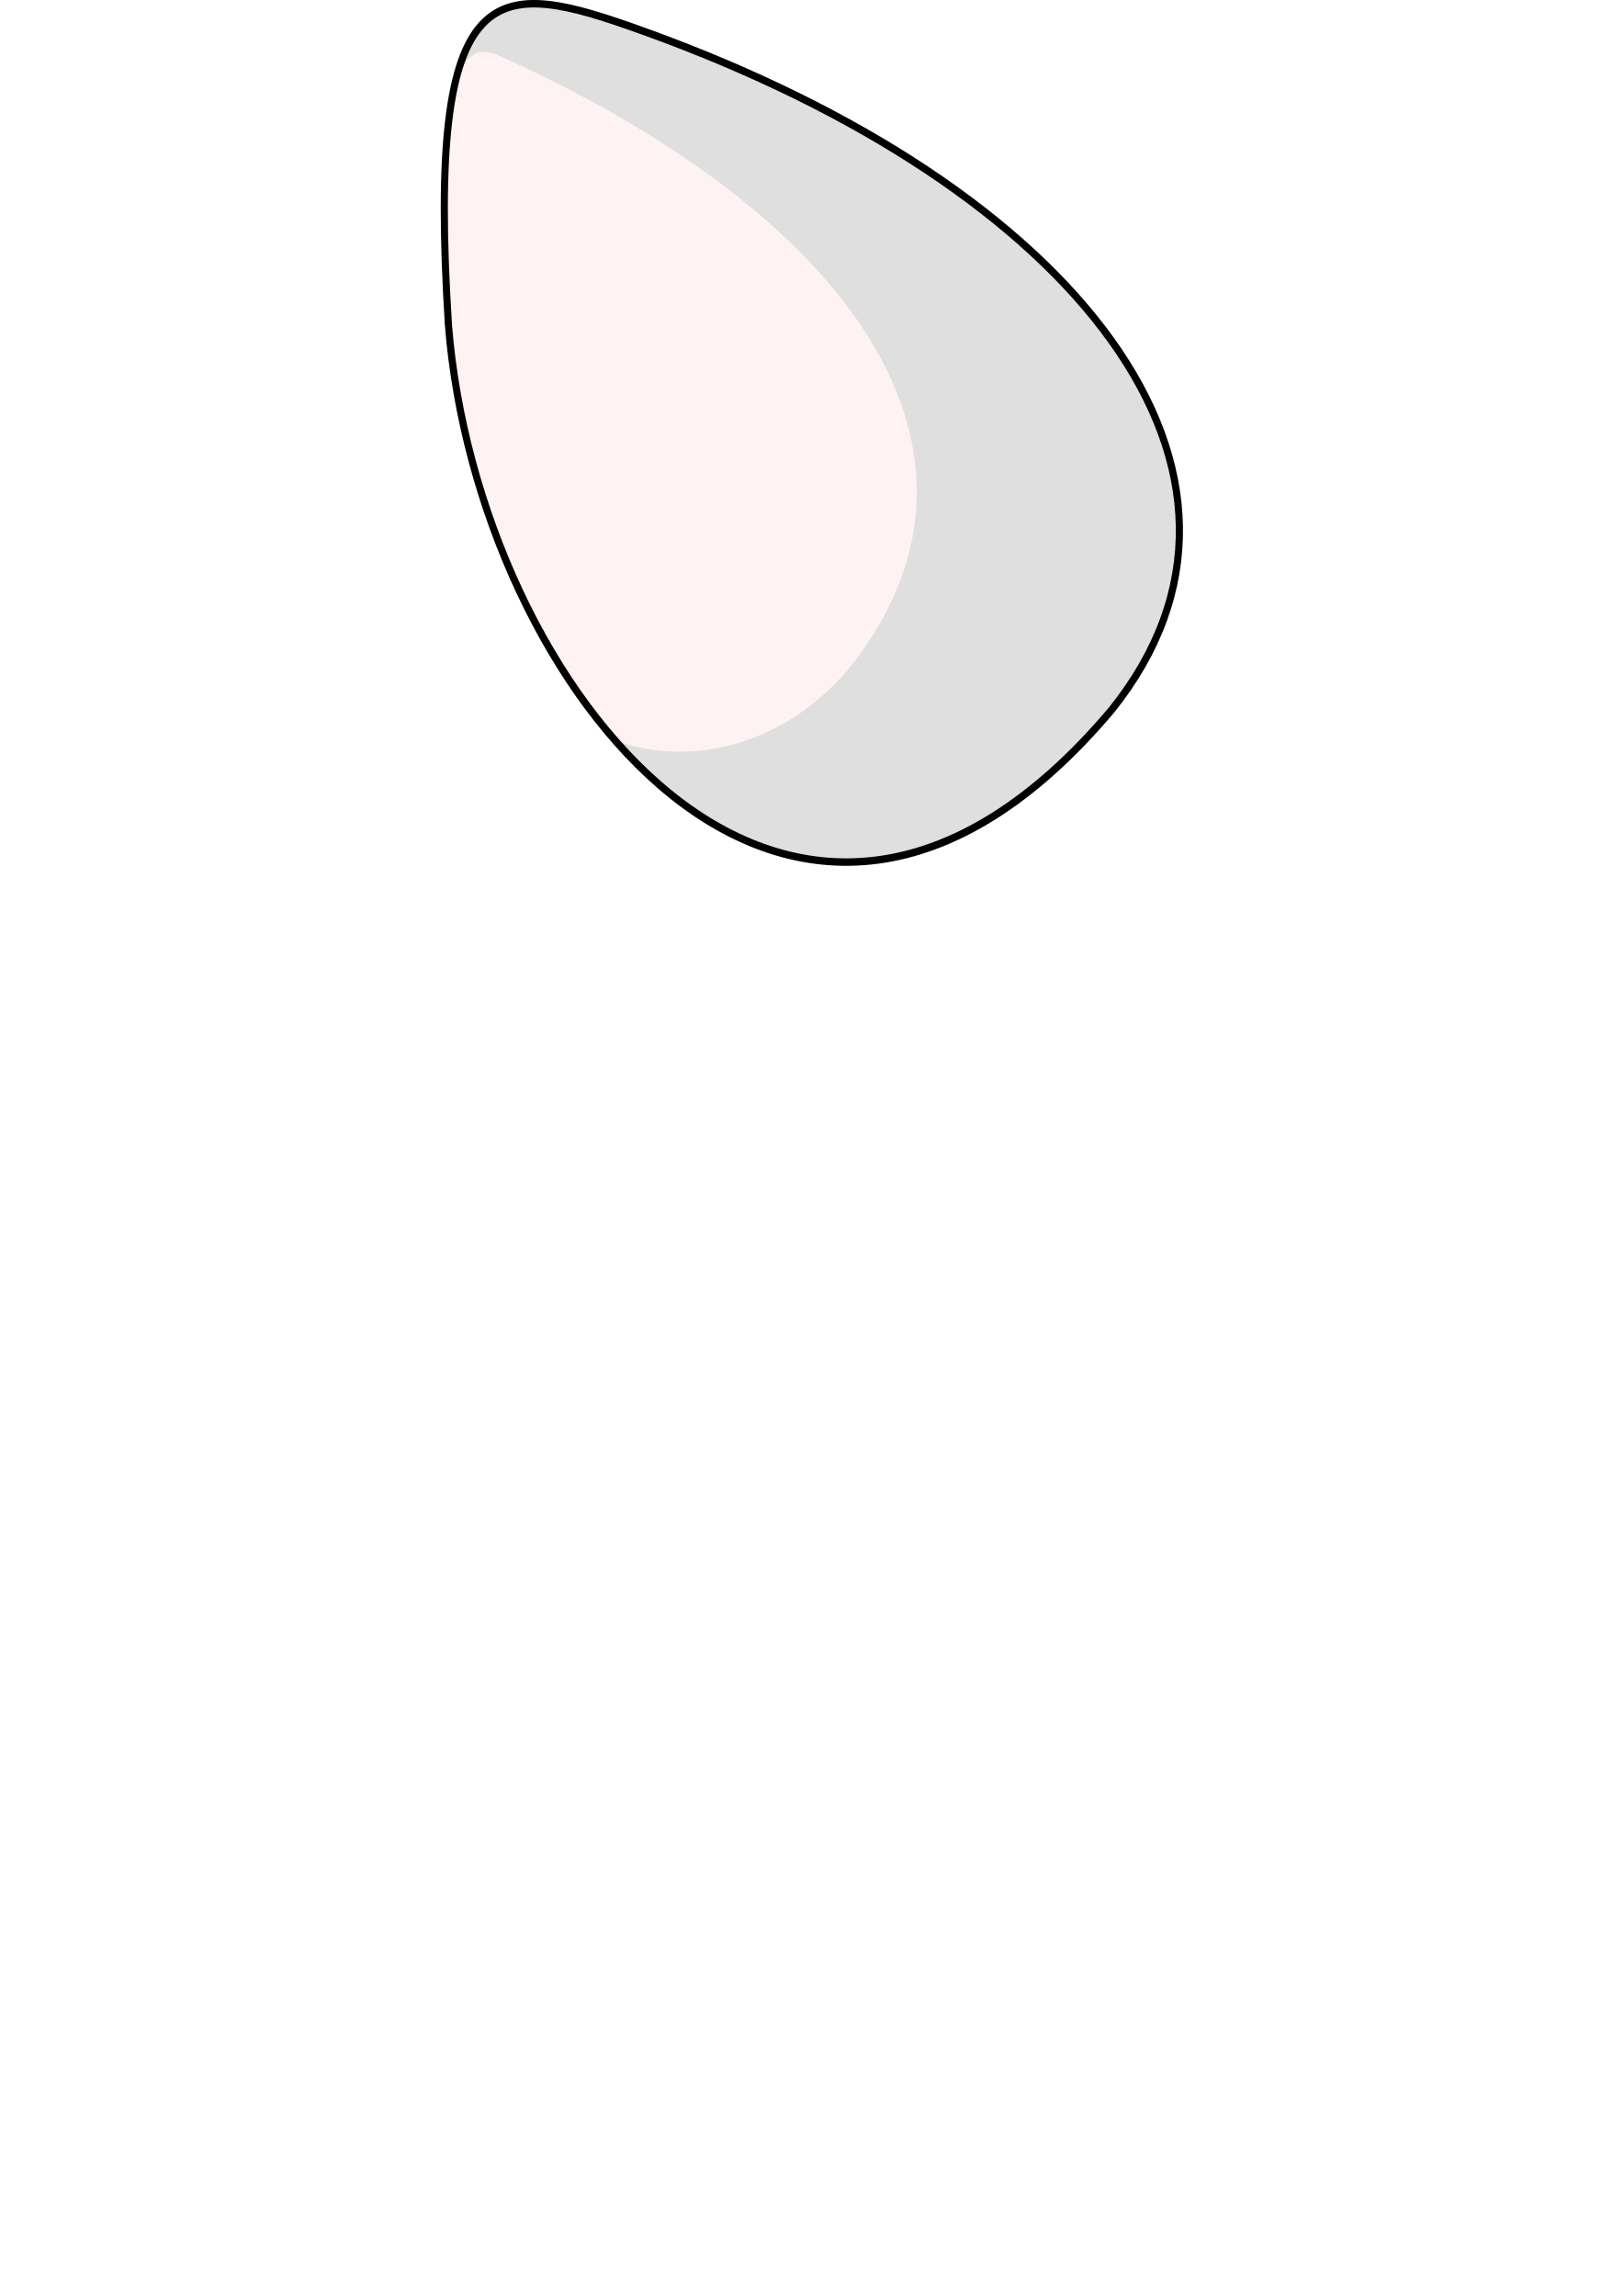
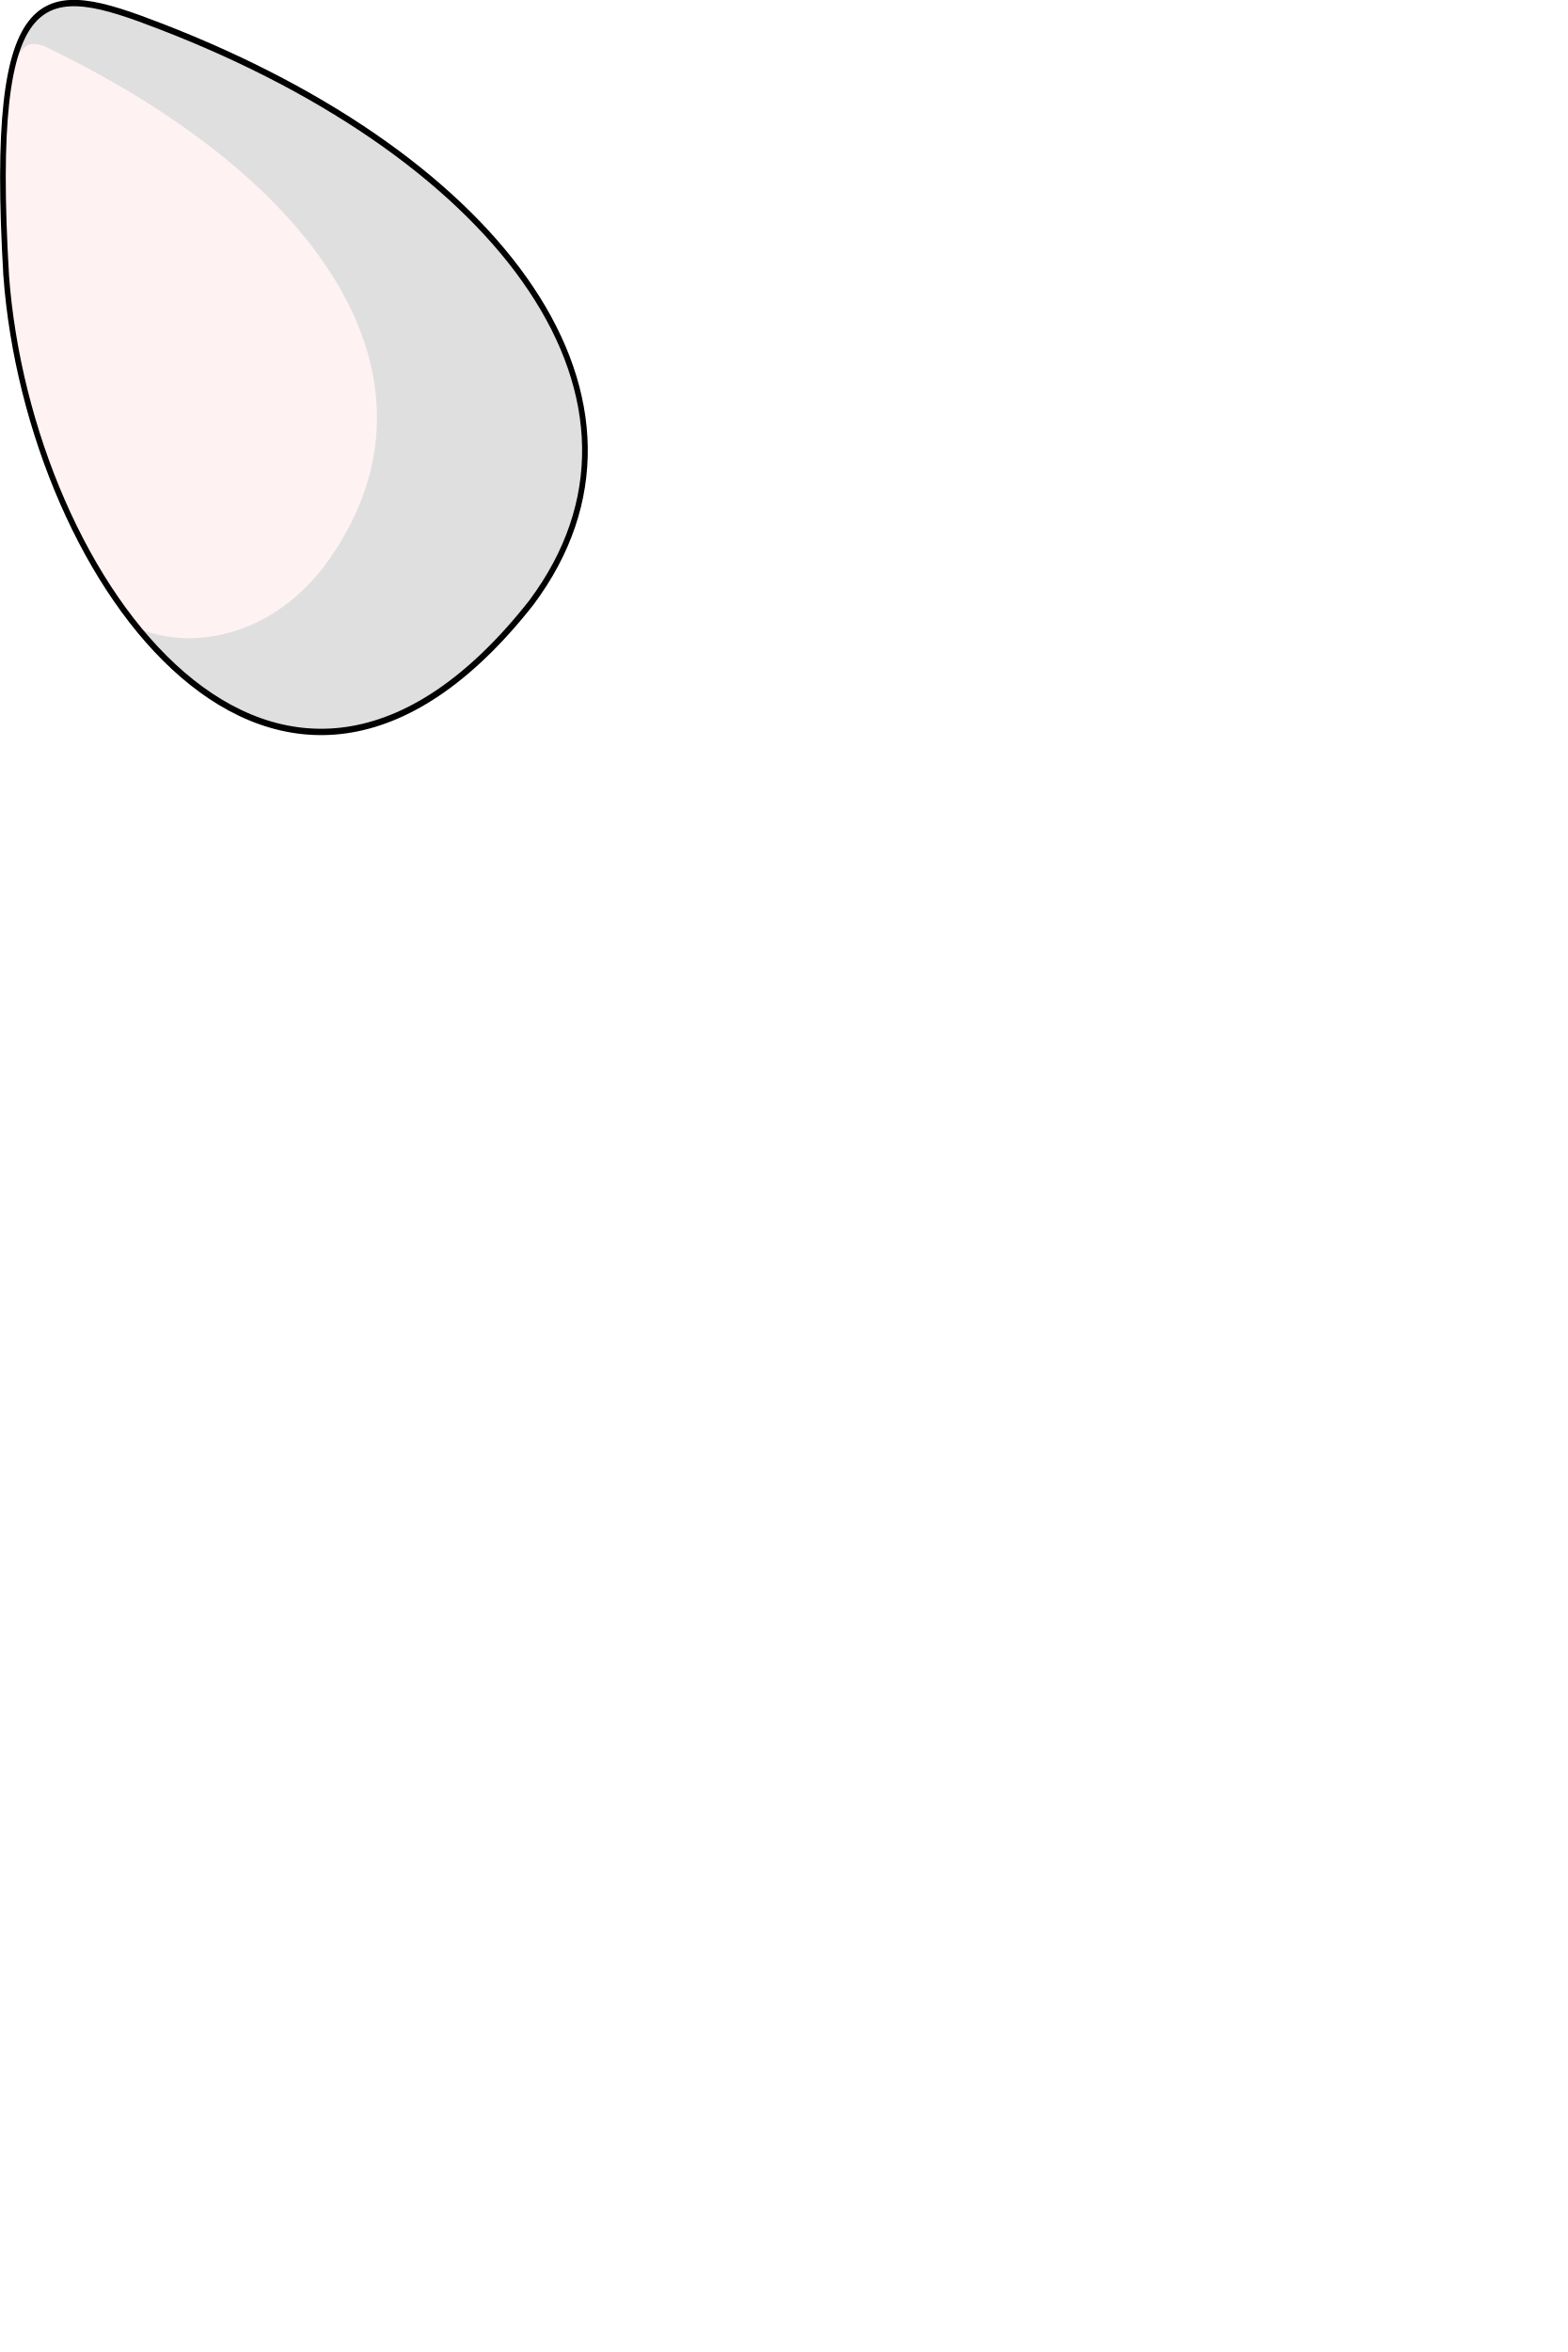
- <svg xmlns="http://www.w3.org/2000/svg" width="210mm" height="297mm" viewBox="0 0 210 297" version="1.1" id="svg8">
+ <svg xmlns="http://www.w3.org/2000/svg" width="256mm" height="384mm" viewBox="0 0 256 384" version="1.1" id="svg8">
  <defs id="defs2">
    </defs>
  <g id="layer1">
-     <g id="g886" style="stroke-width:0.827;stroke-miterlimit:4;stroke-dasharray:none" transform="matrix(-1.099913,-0.2019332,-0.1950144,1.152525,392.0469,126.96)">
+     <g id="g886" style="stroke-width:0.827;stroke-miterlimit:4;stroke-dasharray:none" transform="matrix(-1.099538,-0.2164211,-0.1949479,1.235214,334.9492,136.0512)">
      <path id="path837" style="color:#000000;overflow:visible;fill:#dfdfdf;fill-opacity:1;fill-rule:evenodd;stroke:none;stroke-width:0.827;stroke-miterlimit:4;stroke-dasharray:none" d="m 307.226,-19.849 c -10.296,38.857 -54.034,76.111 -83.064,28.64 -16.999,-29.443 13.866,-56.188 66.504,-64.528 17.802,-2.82 26.025,-2.555 16.559,35.888 z" />
      <path id="path880" style="color:#000000;overflow:visible;fill:#fff2f2;fill-opacity:1;fill-rule:evenodd;stroke:none;stroke-width:3.783;stroke-miterlimit:4;stroke-dasharray:none" d="M 564.383,27.371 C 373.971,108.753 286.669,230.459 377.25,338.539 c 39.049,44.277 92.277,48.432 124.162,36.004 0.011,-0.008 0.015,-0.016 0.021,-0.023 48.502,-53.222 81.459,-133.255 87.873,-209.938 4.122,-62.497 2.364,-102.746 -4.902,-127.584 -7.44,-9.864 -8.989,-12.43 -20.021,-9.627 z" transform="matrix(0.2153565,0.03773248,-0.03811485,0.2149739,186.5879,-77.46615)" />
      <path id="path868" style="color:#000000;overflow:visible;fill:none;fill-opacity:1;fill-rule:evenodd;stroke:#000000;stroke-width:0.827;stroke-miterlimit:4;stroke-dasharray:none" d="m 307.226,-19.849 c -10.296,38.857 -54.034,76.111 -83.064,28.64 -16.999,-29.443 13.866,-56.188 66.504,-64.528 17.802,-2.82 26.025,-2.555 16.559,35.888 z" />
    </g>
  </g>
</svg>
